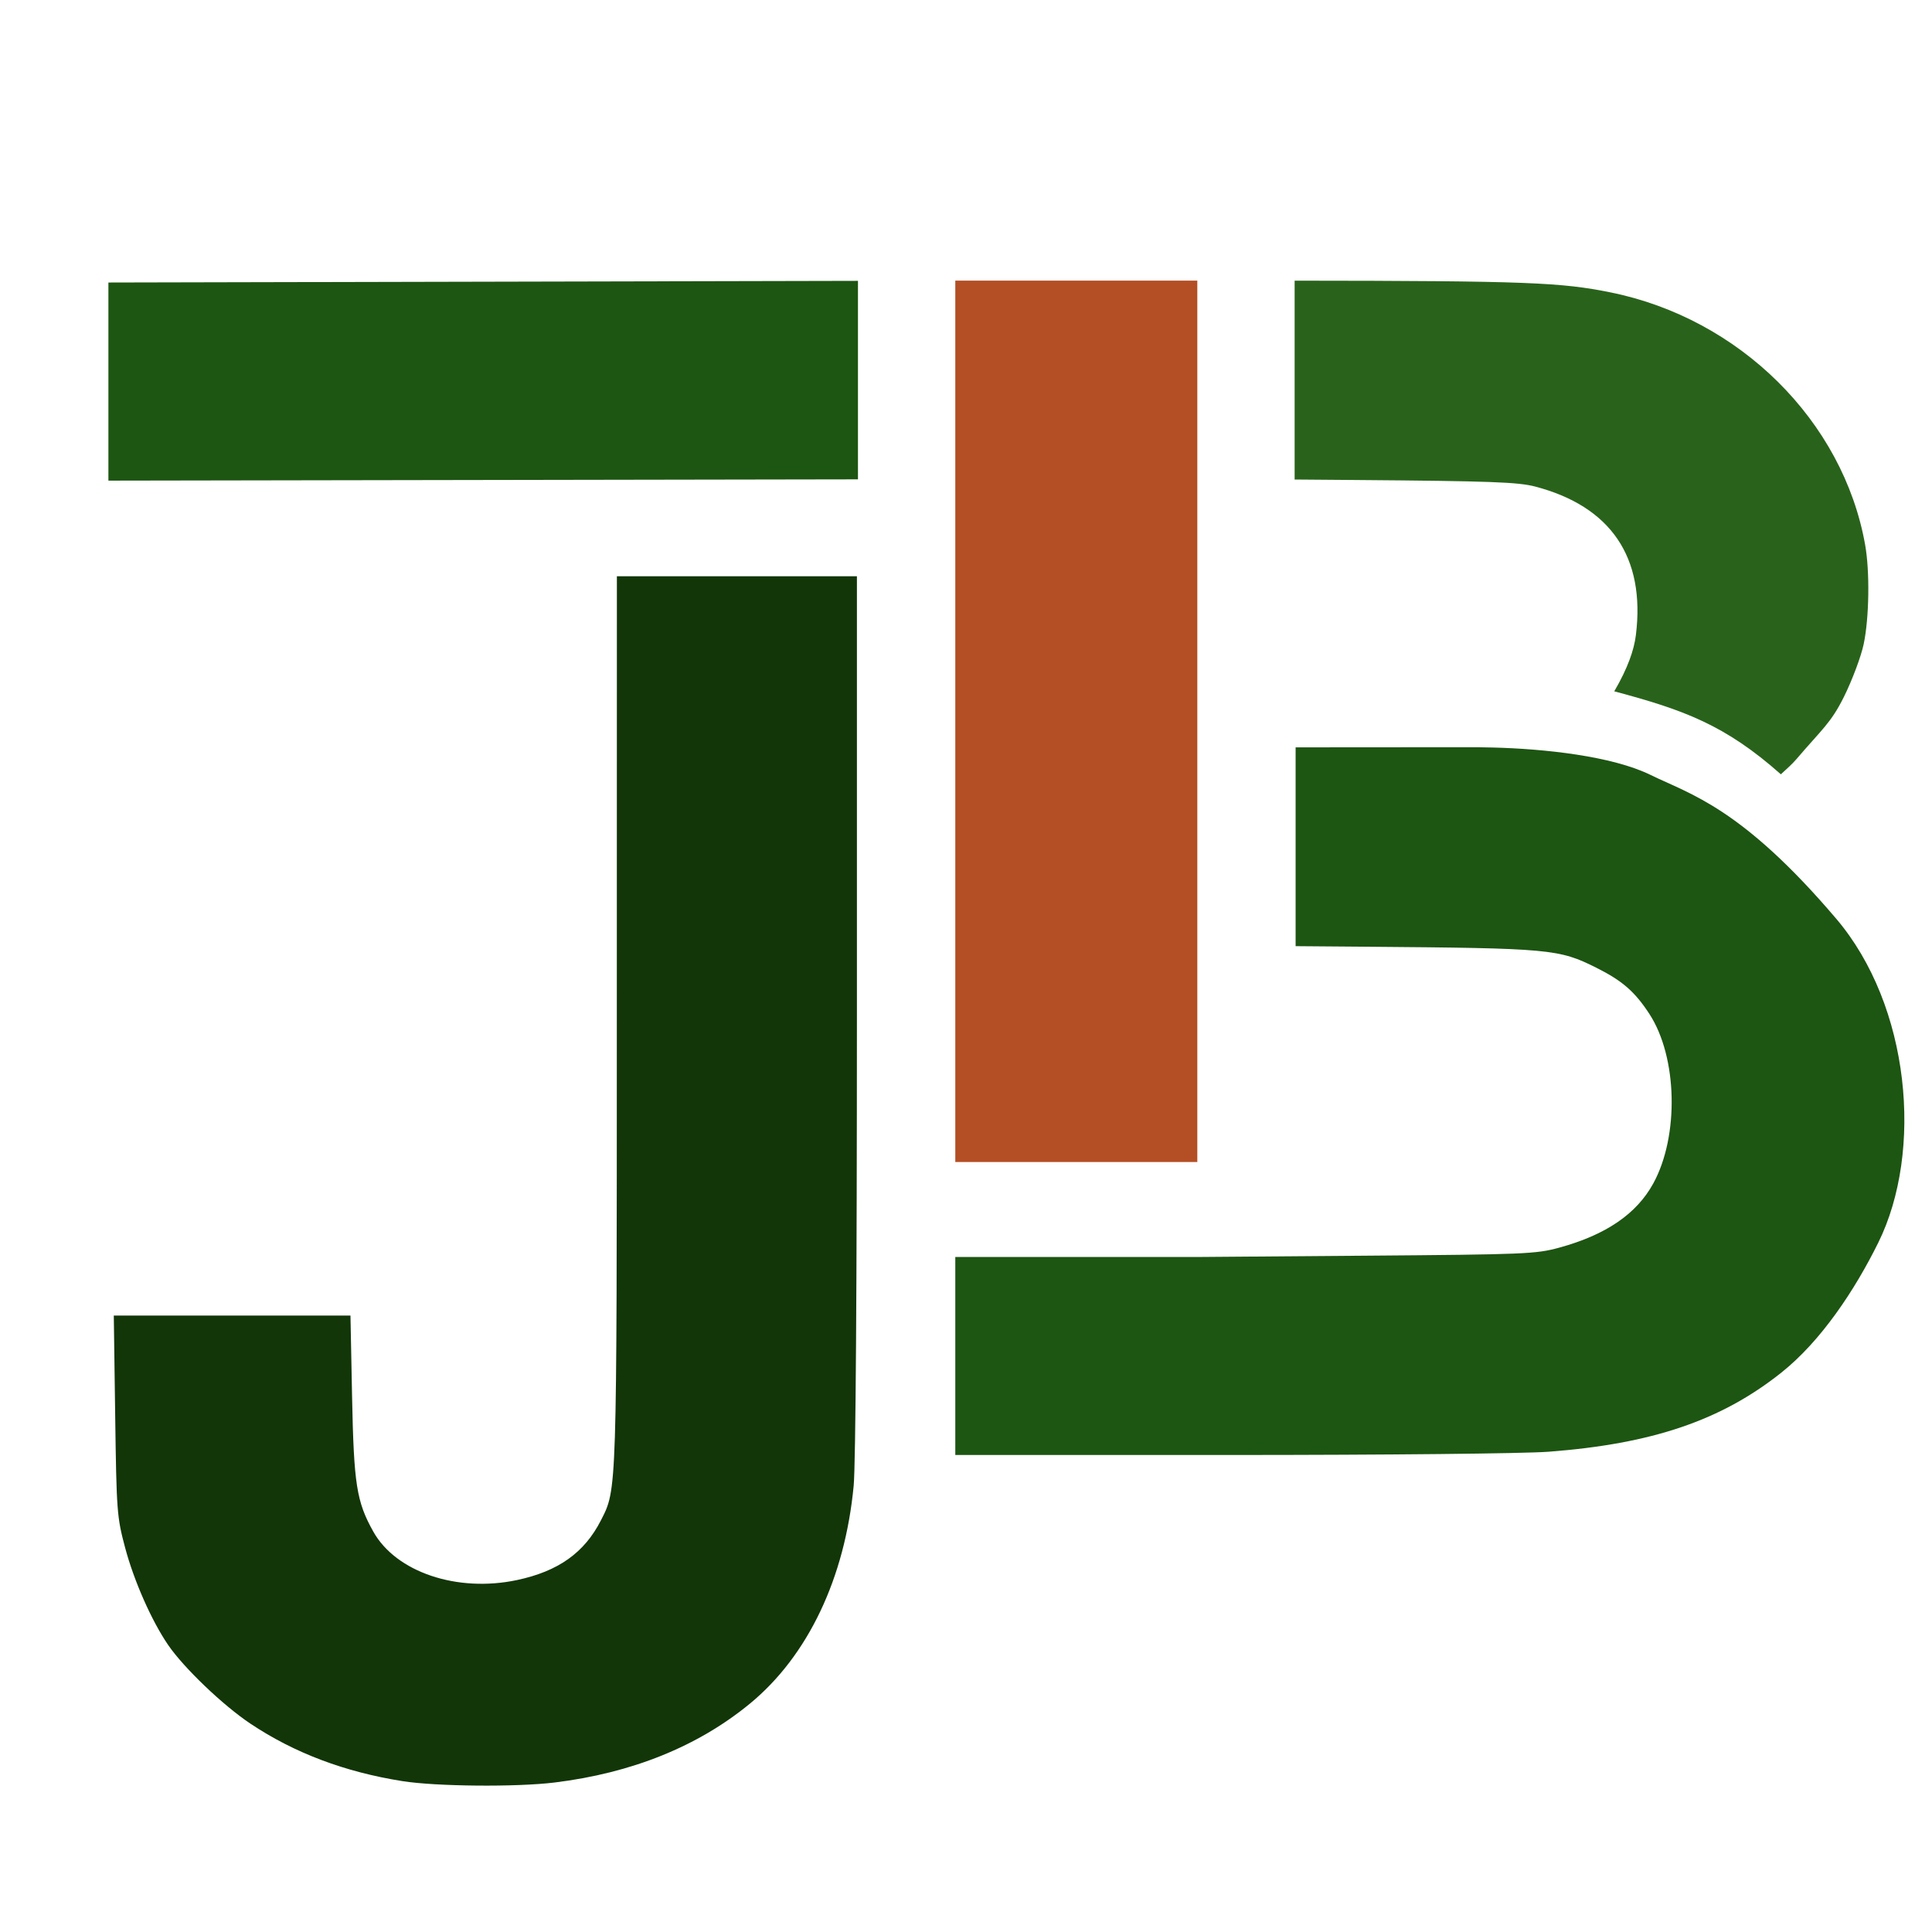
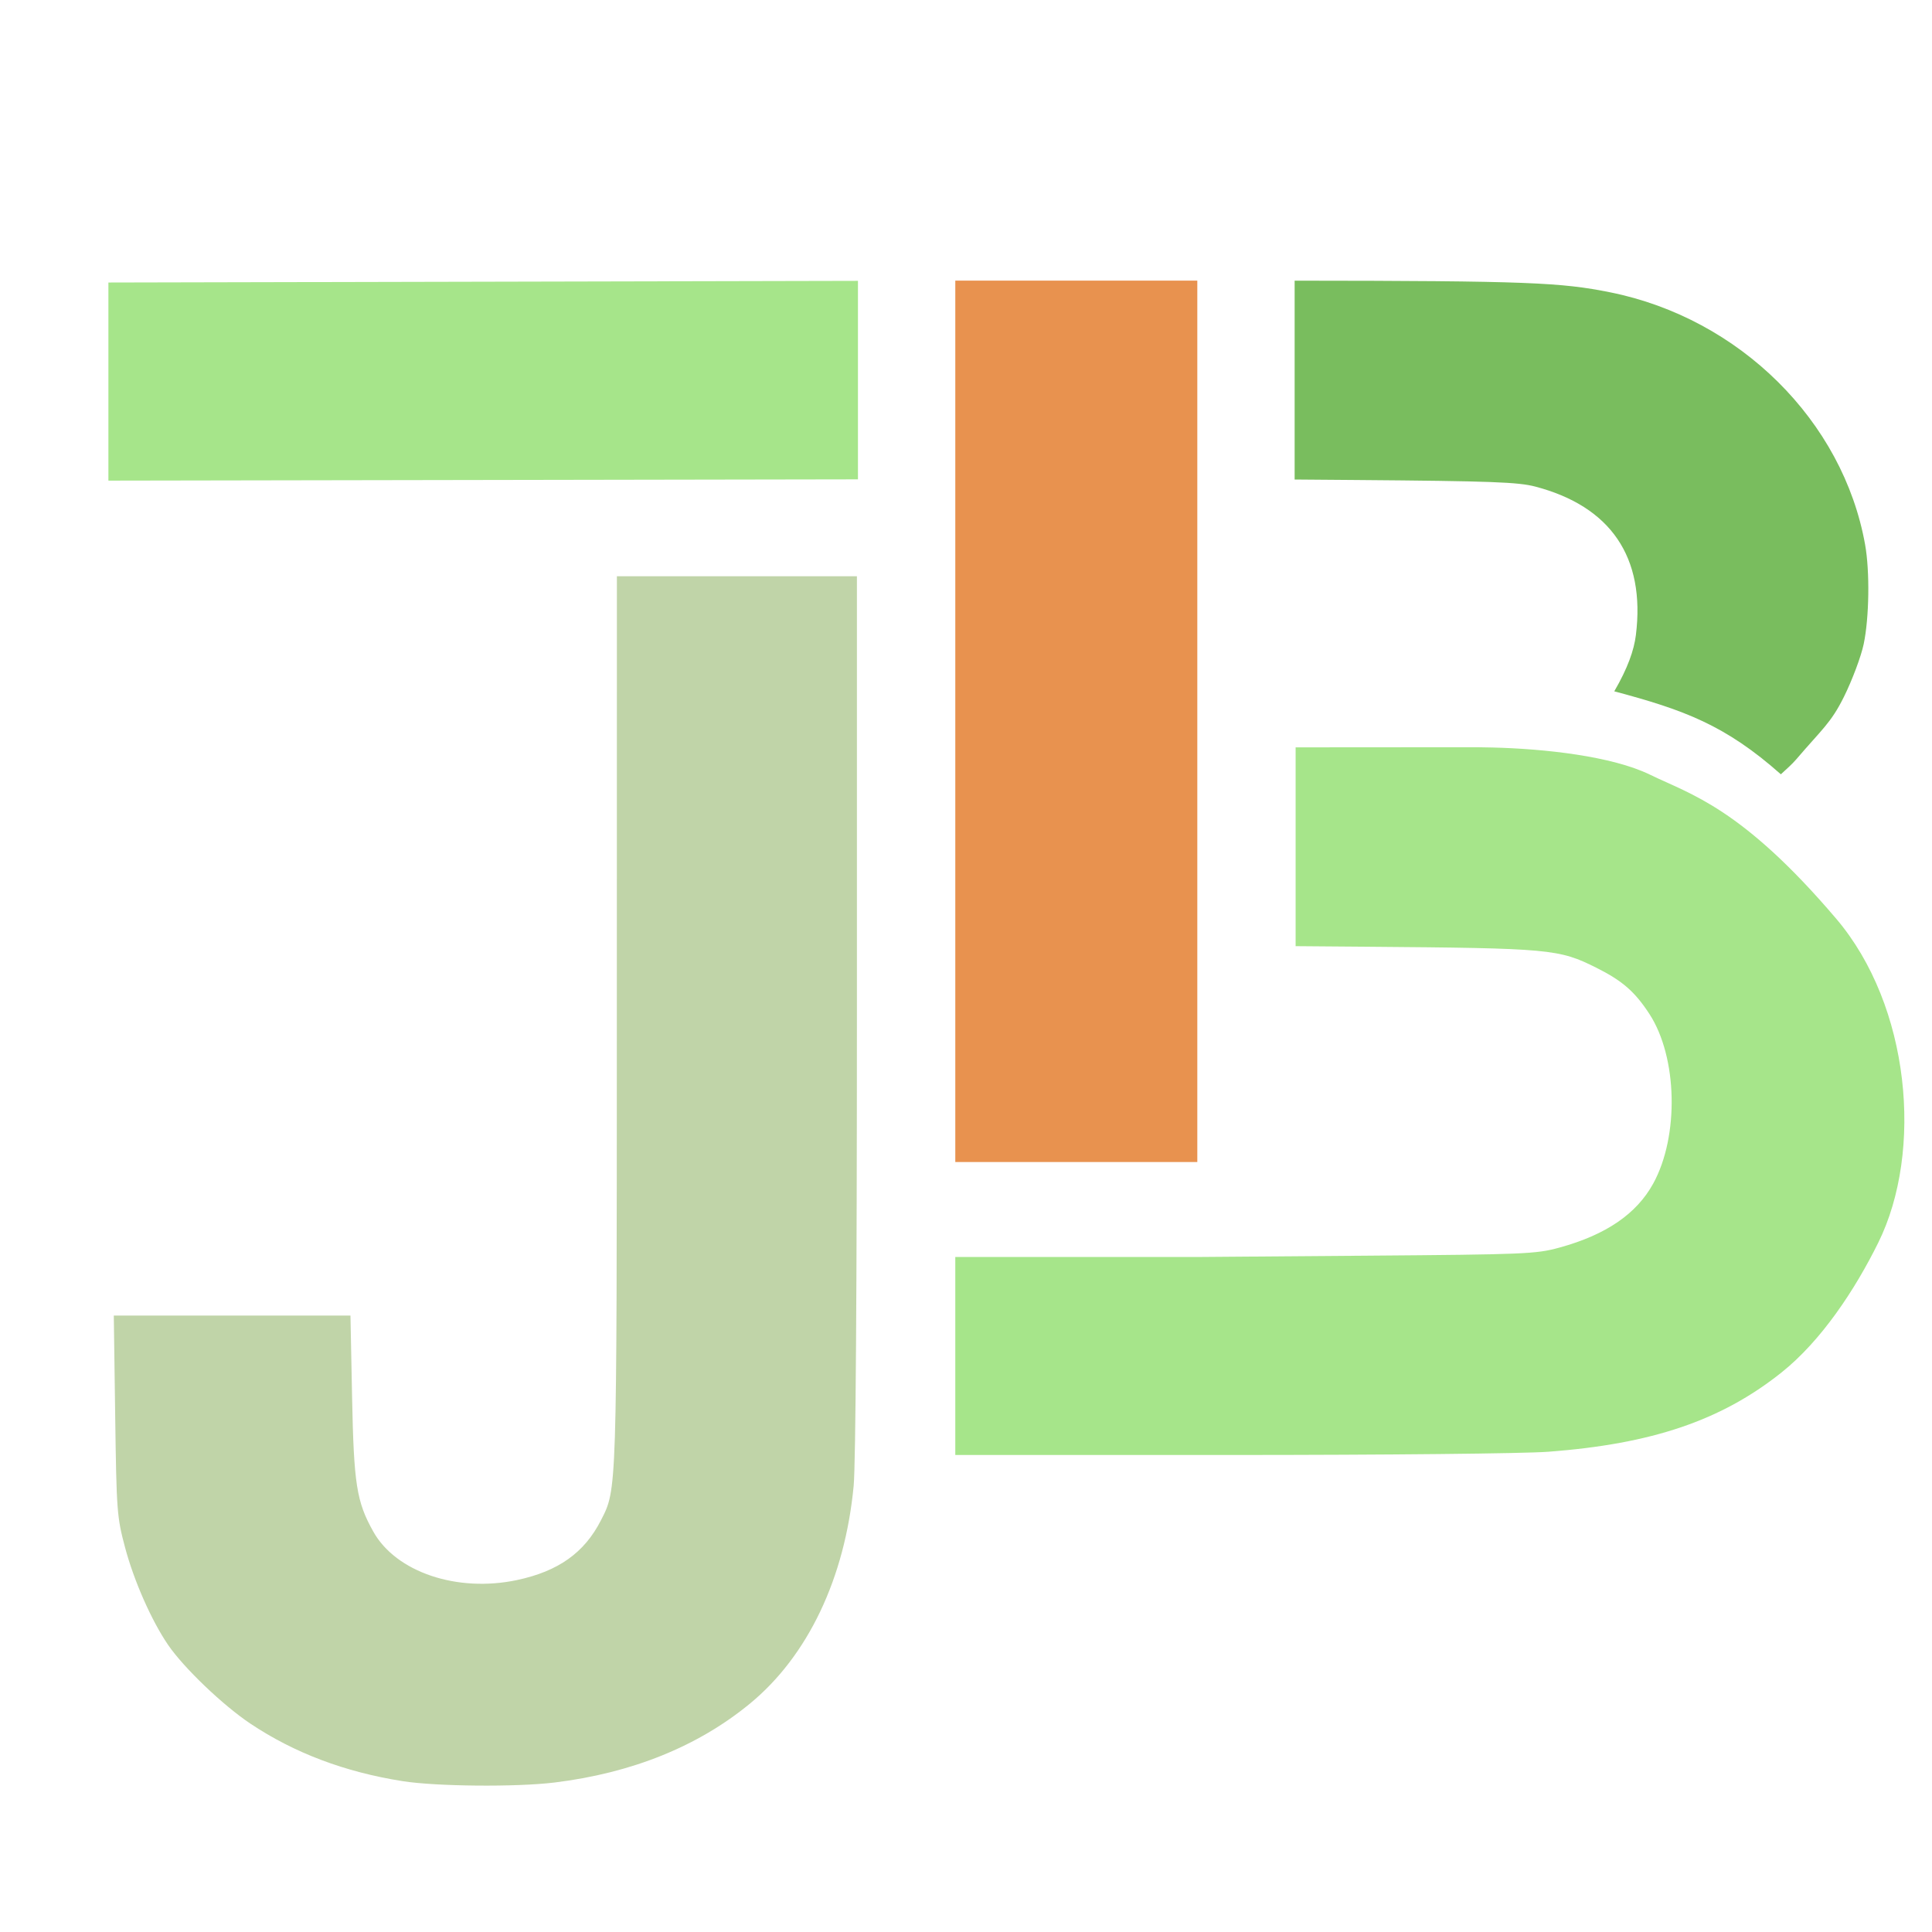
<svg xmlns="http://www.w3.org/2000/svg" viewBox="0 0 100 100" version="1.1" id="svg1">
  <defs id="defs1" />
-   <style>
-     @media (prefers-color-scheme: dark) {
-       #path1       { fill: #c0d4a8 !important; }
-       #path2       { fill: #79bd5e !important; }
-       #path2-5     { fill: #a6e58a !important; }
-       #path2-6-2   { fill: #a6e58a !important; }
-       #rect2-5-7-6 { fill: #e8924f !important; }
-     }
-   </style>
-   <path style="fill:#123608;stroke:none;stroke-width:0.313" d="M 20.832,92.191 C 17.845,91.719 15.23,90.731 12.966,89.219 11.541,88.268 9.512,86.327 8.701,85.141 7.846,83.891 6.935,81.83 6.475,80.104 6.052,78.516 6.031,78.234 5.962,73.271 l -0.072,-5.177 h 6.125 6.125 l 0.083,4.183 c 0.09,4.554 0.231,5.448 1.099,6.999 1.175,2.099 4.34,3.165 7.44,2.507 2.136,-0.454 3.486,-1.414 4.34,-3.088 0.834,-1.635 0.822,-1.254 0.825,-25.883 l 0.003,-22.986 h 6.212 6.212 l -1.4e-4,22.654 c -8.5e-5,14.007 -0.064,23.329 -0.168,24.422 -0.454,4.785 -2.37,8.809 -5.37,11.277 -2.694,2.216 -6.11,3.594 -10.117,4.084 -1.986,0.242 -6.12,0.205 -7.869,-0.072 z" id="path1" />
-   <path id="path2" style="fill:#29631b;fill-opacity:1;stroke:none;stroke-width:0.314" d="m 67.01,14.525 v 10.295 l 3.189,0.025 c 6.986,0.056 8.384,0.108 9.273,0.342 3.886,1.022 5.704,3.643 5.201,7.686 -0.097,0.779 -0.42,1.71 -1.119,2.91 3.62,0.965 5.746,1.746 8.623,4.295 0.331,-0.301 0.604,-0.55 0.793,-0.771 1.331,-1.56 1.791,-1.869 2.469,-3.234 0.43,-0.866 0.891,-2.096 1.025,-2.734 0.287,-1.366 0.322,-3.762 0.074,-5.148 -1.144,-6.408 -6.502,-11.714 -13.188,-13.059 -2.538,-0.511 -4.256,-0.596 -16.342,-0.605 z" />
-   <path id="path2-5" style="fill:#1d5512;fill-opacity:1;stroke:none;stroke-width:0.314" d="M 44.408,14.537 5.611,14.623 v 10.254 l 38.797,-0.066 z" />
-   <path id="path2-6-2" style="fill:#1d5512;stroke:none;stroke-width:0.314;fill-opacity:1" d="m 67.061,38.682 v 10.291 l 3.639,0.029 c 9.567,0.077 9.988,0.117 11.938,1.094 1.334,0.668 1.985,1.235 2.736,2.389 1.452,2.229 1.545,6.317 0.199,8.771 -0.865,1.578 -2.453,2.662 -4.867,3.322 -1.208,0.33 -1.762,0.352 -10.006,0.416 l -8.727,0.068 h -12.527 v 10.248 h 14.238 c 8.057,-2.2e-4 15.206,-0.073 16.463,-0.168 5.367,-0.406 8.932,-1.616 12.043,-4.086 2.073,-1.646 3.817,-4.286 5.027,-6.732 2.343,-4.737 1.657,-12.266 -2.174,-16.77 -4.906,-5.768 -7.551,-6.437 -9.617,-7.447 -1.998,-0.977 -5.501,-1.35 -8.166,-1.416 -1.065,-0.026 -0.951,-0.01 -7.43,-0.01 z" />
-   <rect style="fill:#b44e24;stroke:none;stroke-width:4.007" id="rect2-5-7-6" width="45.621" height="12.527" x="14.525" y="-61.973" transform="rotate(90)" />
+   <path style="fill:#c0d4a8;stroke:none;stroke-width:0.313;fill-opacity:1" d="M 20.832,92.191 C 17.845,91.719 15.23,90.731 12.966,89.219 11.541,88.268 9.512,86.327 8.701,85.141 7.846,83.891 6.935,81.83 6.475,80.104 6.052,78.516 6.031,78.234 5.962,73.271 l -0.072,-5.177 h 6.125 6.125 l 0.083,4.183 c 0.09,4.554 0.231,5.448 1.099,6.999 1.175,2.099 4.34,3.165 7.44,2.507 2.136,-0.454 3.486,-1.414 4.34,-3.088 0.834,-1.635 0.822,-1.254 0.825,-25.883 l 0.003,-22.986 h 6.212 6.212 l -1.4e-4,22.654 c -8.5e-5,14.007 -0.064,23.329 -0.168,24.422 -0.454,4.785 -2.37,8.809 -5.37,11.277 -2.694,2.216 -6.11,3.594 -10.117,4.084 -1.986,0.242 -6.12,0.205 -7.869,-0.072 z" id="path1" />
+   <path id="path2" style="fill:#79bd5e;fill-opacity:1;stroke:none;stroke-width:0.314" d="m 67.01,14.525 v 10.295 l 3.189,0.025 c 6.986,0.056 8.384,0.108 9.273,0.342 3.886,1.022 5.704,3.643 5.201,7.686 -0.097,0.779 -0.42,1.71 -1.119,2.91 3.62,0.965 5.746,1.746 8.623,4.295 0.331,-0.301 0.604,-0.55 0.793,-0.771 1.331,-1.56 1.791,-1.869 2.469,-3.234 0.43,-0.866 0.891,-2.096 1.025,-2.734 0.287,-1.366 0.322,-3.762 0.074,-5.148 -1.144,-6.408 -6.502,-11.714 -13.188,-13.059 -2.538,-0.511 -4.256,-0.596 -16.342,-0.605 z" />
+   <path id="path2-5" style="fill:#a6e58a;fill-opacity:1;stroke:none;stroke-width:0.314" d="M 44.408,14.537 5.611,14.623 v 10.254 l 38.797,-0.066 z" />
+   <path id="path2-6-2" style="fill:#a6e58a;stroke:none;stroke-width:0.314;fill-opacity:1" d="m 67.061,38.682 v 10.291 l 3.639,0.029 c 9.567,0.077 9.988,0.117 11.938,1.094 1.334,0.668 1.985,1.235 2.736,2.389 1.452,2.229 1.545,6.317 0.199,8.771 -0.865,1.578 -2.453,2.662 -4.867,3.322 -1.208,0.33 -1.762,0.352 -10.006,0.416 l -8.727,0.068 h -12.527 v 10.248 h 14.238 c 8.057,-2.2e-4 15.206,-0.073 16.463,-0.168 5.367,-0.406 8.932,-1.616 12.043,-4.086 2.073,-1.646 3.817,-4.286 5.027,-6.732 2.343,-4.737 1.657,-12.266 -2.174,-16.77 -4.906,-5.768 -7.551,-6.437 -9.617,-7.447 -1.998,-0.977 -5.501,-1.35 -8.166,-1.416 -1.065,-0.026 -0.951,-0.01 -7.43,-0.01 z" />
+   <rect style="fill:#e8924f;stroke:none;stroke-width:4.007" id="rect2-5-7-6" width="45.621" height="12.527" x="14.525" y="-61.973" transform="rotate(90)" />
</svg>
